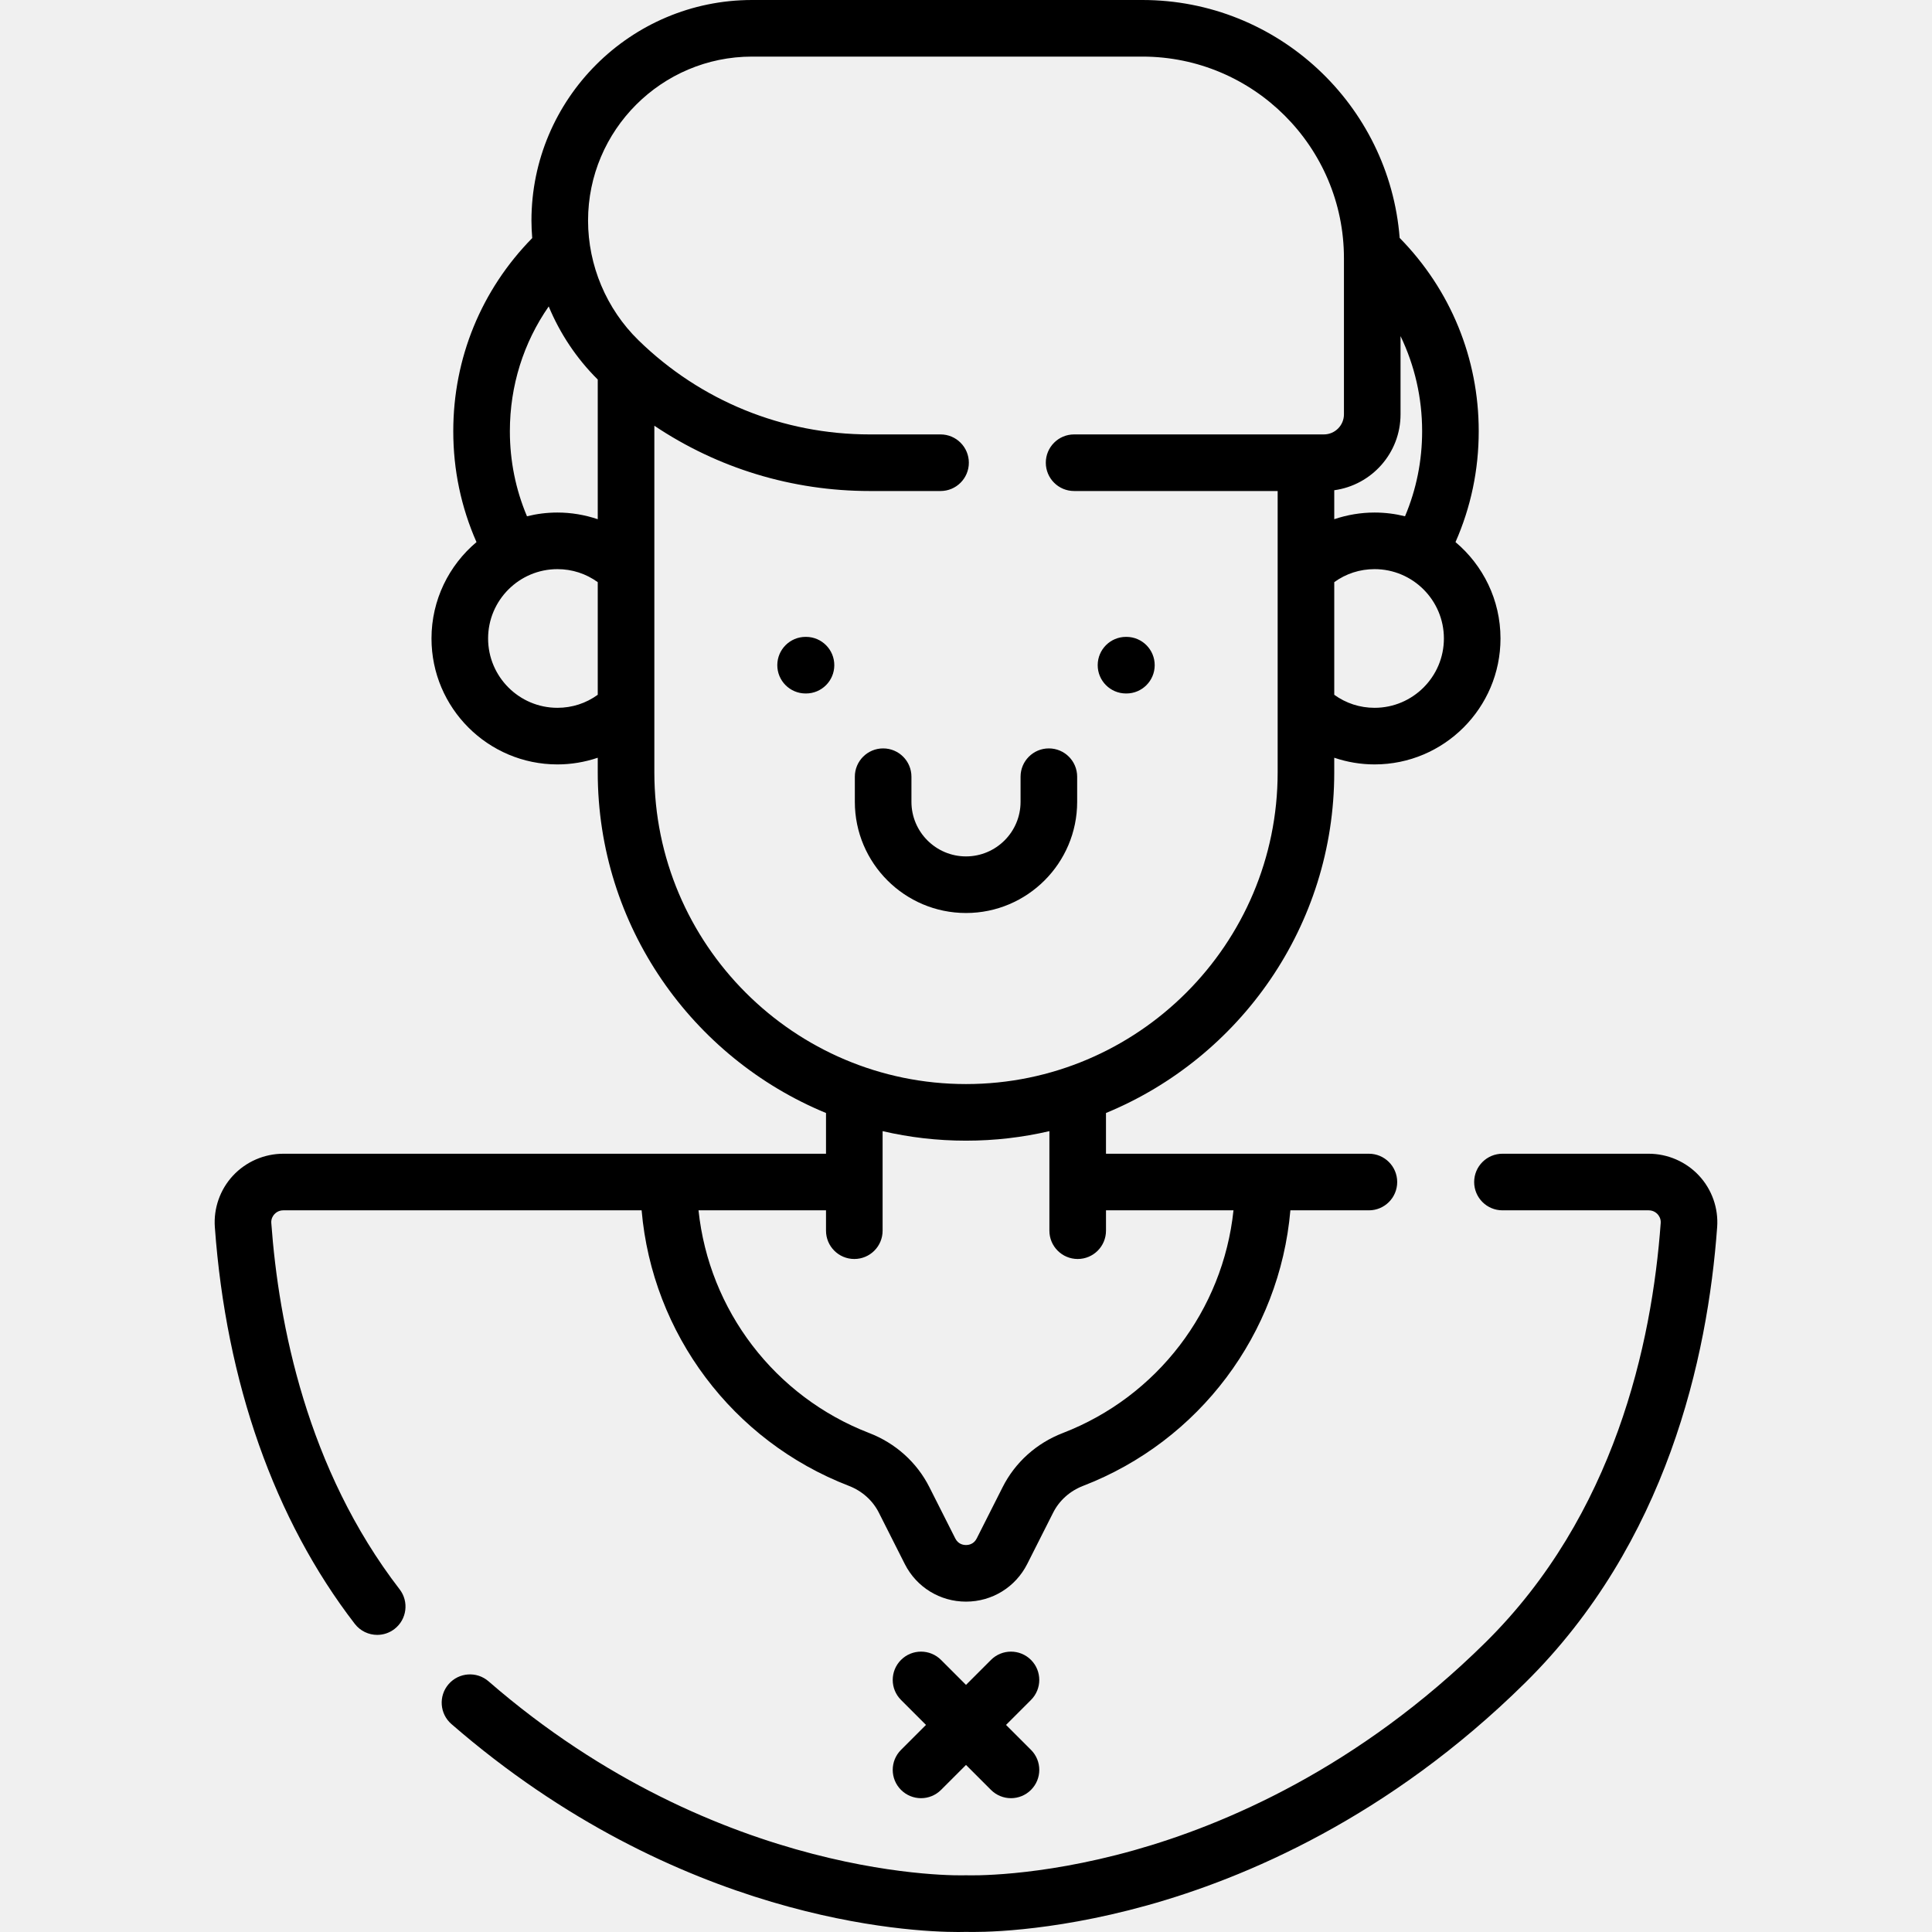
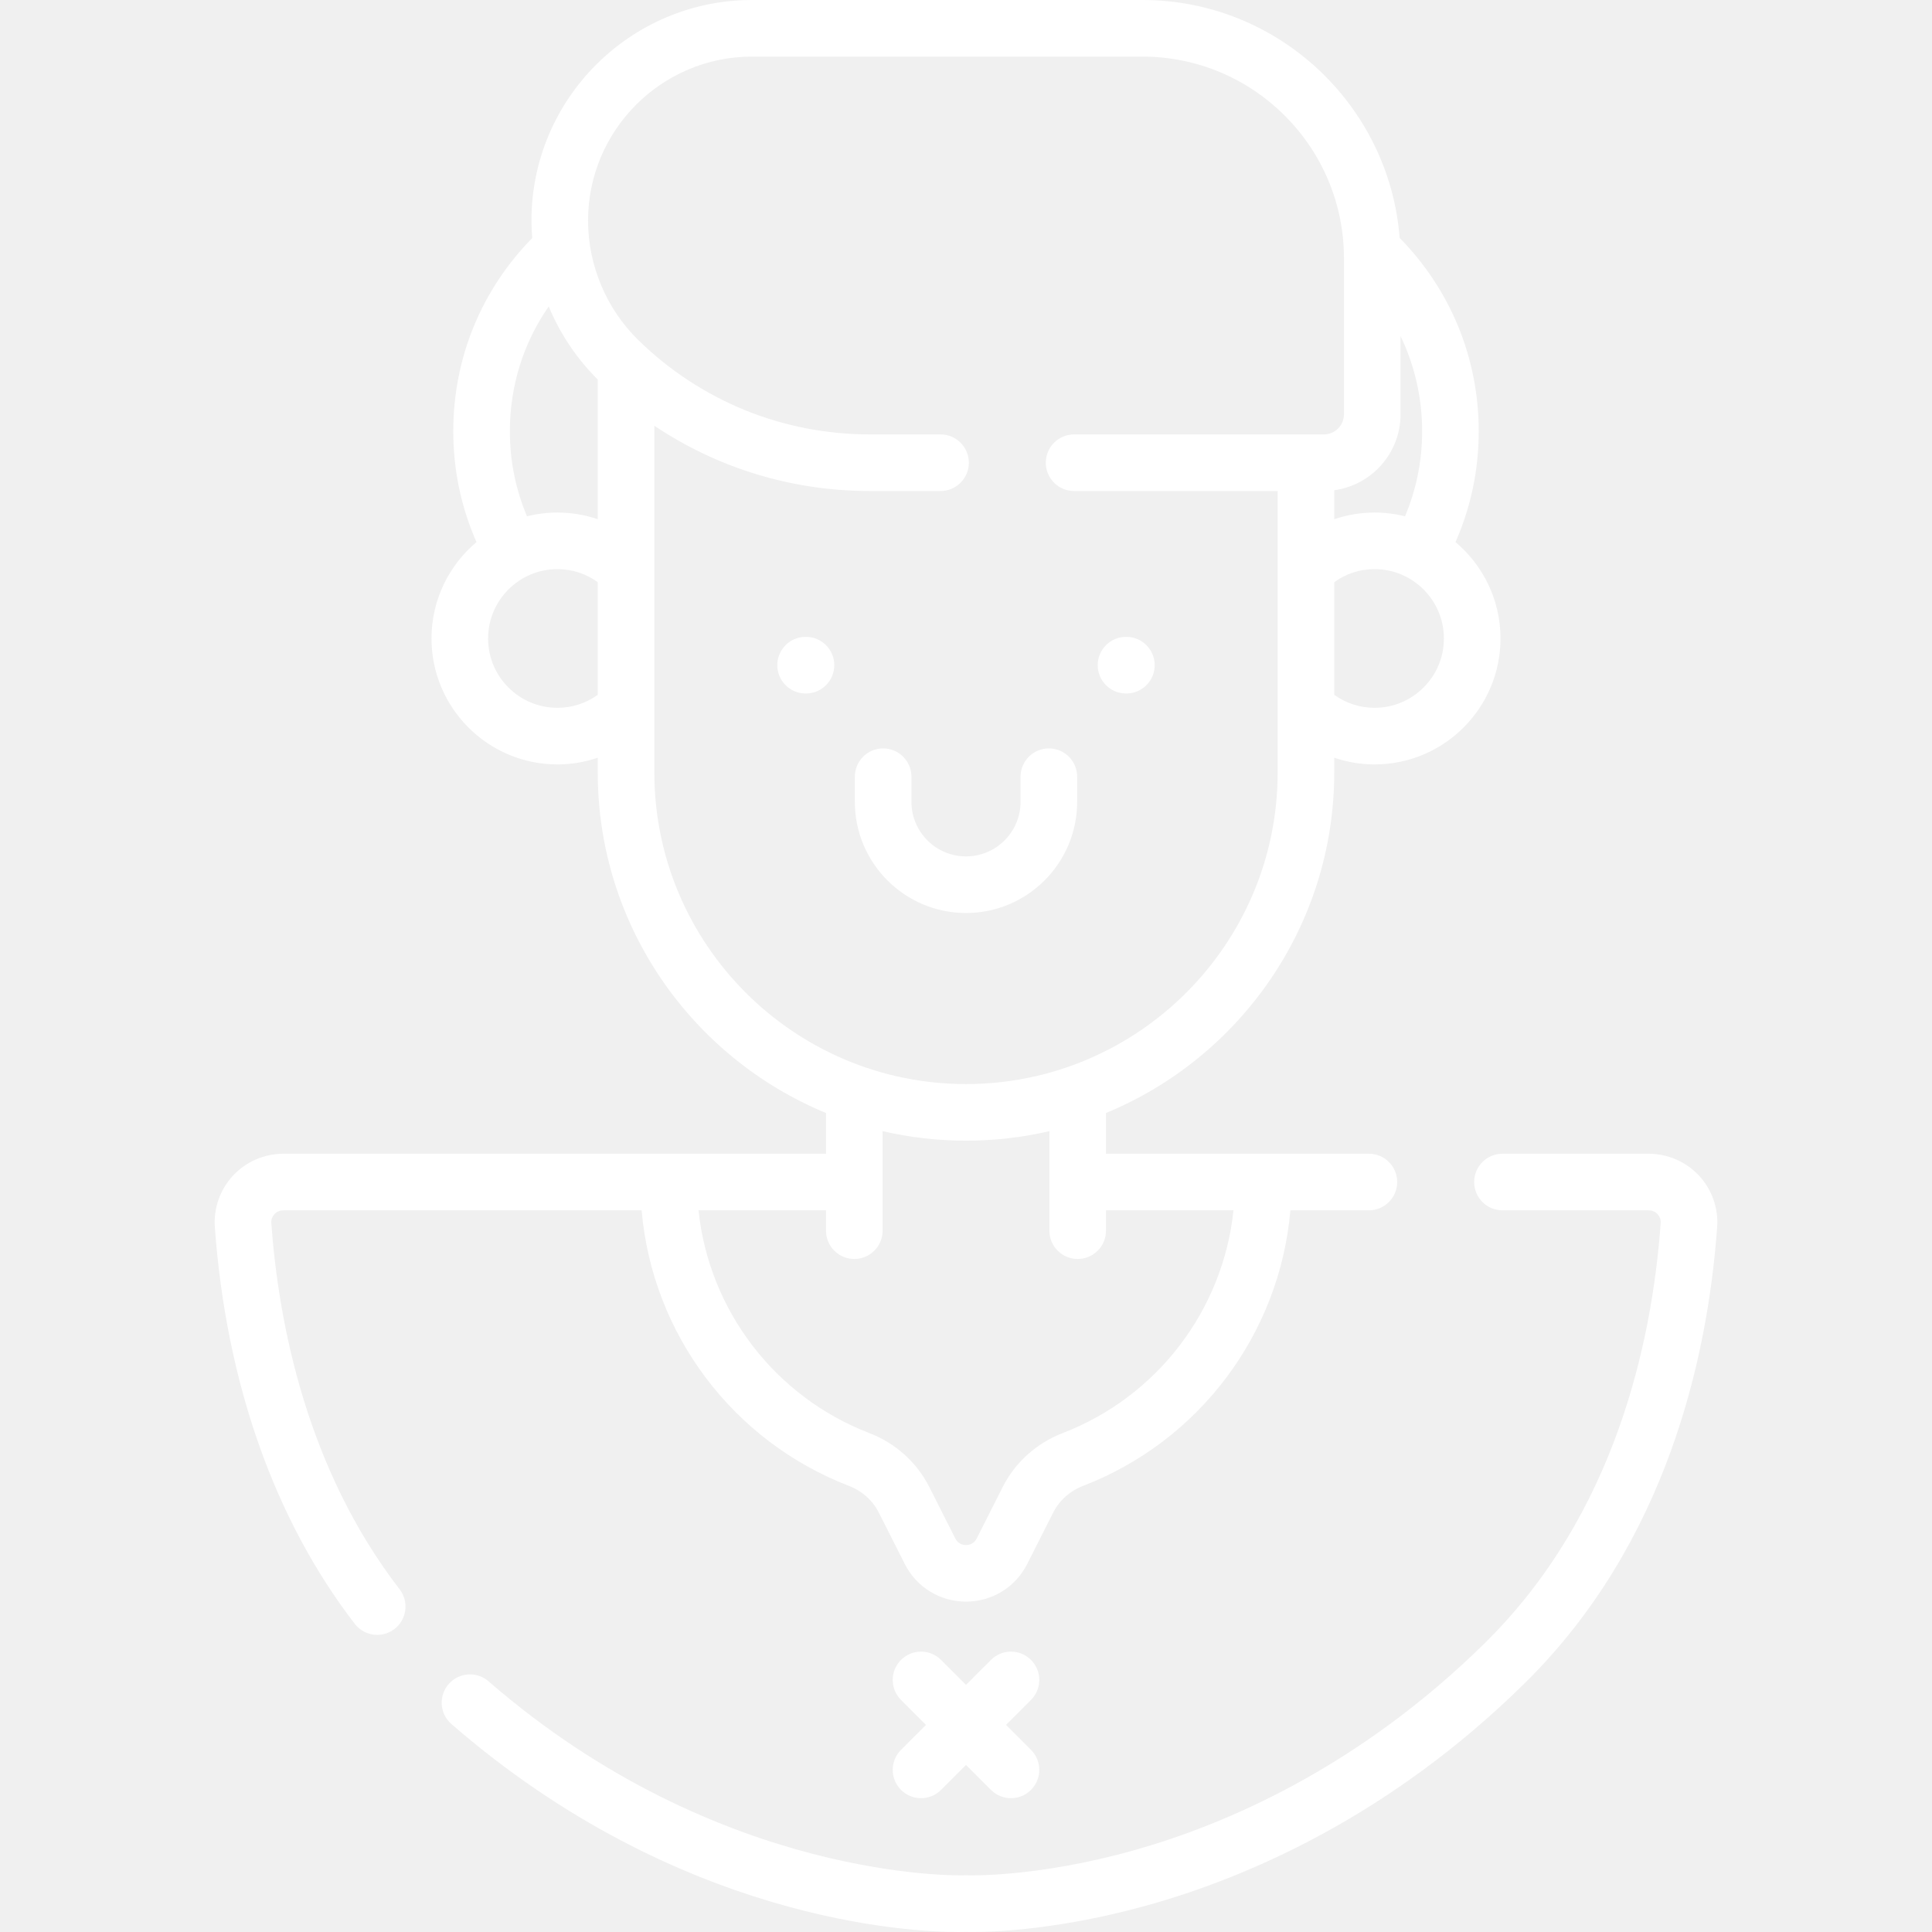
- <svg xmlns="http://www.w3.org/2000/svg" id="Capa_1" enable-background="new 0 0 512.007 512.007" height="512" viewBox="0 0 512.007 512.007" width="512">
+ <svg xmlns="http://www.w3.org/2000/svg" id="Capa_1" enable-background="new 0 0 512.007 512.007" height="200" viewBox="0 0 512.007 512.007" width="200">
  <g>
    <g>
      <g>
-         <path d="m71.897 324.107c-.084-1.161.481-1.956.827-2.327.355-.383 1.135-1.025 2.353-1.025h94.961c2.828 32.692 24.094 61.126 54.922 73.017 3.493 1.347 6.313 3.865 7.941 7.09l6.871 13.606c3.11 6.16 9.33 9.987 16.231 9.987s13.121-3.827 16.231-9.987l6.872-13.607c1.628-3.224 4.447-5.742 7.94-7.089 30.827-11.89 52.094-40.324 54.922-73.017h20.809c4.143 0 7.5-3.358 7.5-7.5s-3.357-7.5-7.5-7.5h-69.676v-10.794c35.465-14.631 60.493-49.575 60.493-90.26v-3.891c3.423 1.158 7.035 1.77 10.688 1.77 18.4 0 33.37-14.97 33.37-33.37 0-10.243-4.64-19.419-11.924-25.547 4.081-9.266 6.154-19.137 6.154-29.392 0-19.307-7.442-37.464-20.952-51.22-2.749-35.225-32.271-63.051-68.19-63.051h-103.431c-32.238 0-58.466 26.228-58.466 58.466 0 1.548.08 3.09.203 4.627-13.497 13.747-20.923 31.83-20.923 51.179 0 10.256 2.073 20.126 6.154 29.392-7.284 6.128-11.924 15.304-11.924 25.547 0 18.4 14.97 33.37 33.37 33.37 3.652 0 7.264-.612 10.688-1.77v3.891c0 40.685 25.028 75.629 60.493 90.26v10.794h-143.827c-5.042 0-9.903 2.117-13.337 5.809-3.415 3.672-5.166 8.639-4.804 13.629 2.99 41.204 15.815 77.564 37.089 105.153 1.478 1.916 3.699 2.92 5.945 2.92 1.599 0 3.21-.509 4.574-1.561 3.28-2.53 3.889-7.239 1.359-10.519-24.598-31.902-32.069-70.401-34.006-97.08zm292.387-136.527c-3.9 0-7.569-1.199-10.688-3.451v-29.851c3.108-2.251 6.777-3.449 10.688-3.449 10.129 0 18.37 8.245 18.37 18.38 0 10.13-8.241 18.371-18.37 18.371zm8.065-50.759c-2.584-.644-5.284-.991-8.065-.991-3.655 0-7.267.611-10.688 1.767v-7.678c9.904-1.351 17.567-9.843 17.567-20.111v-20.734c3.74 7.763 5.721 16.326 5.721 25.197.001 7.858-1.526 15.427-4.535 22.55zm-237.226-22.55c0-12.021 3.6-23.431 10.294-33.061 2.995 7.205 7.396 13.821 12.994 19.37v37.02c-3.423-1.158-7.035-1.77-10.688-1.77-2.781 0-5.481.347-8.065.991-3.008-7.122-4.535-14.691-4.535-22.55zm12.6 73.309c-10.129 0-18.37-8.241-18.37-18.37 0-10.135 8.241-18.38 18.37-18.38 3.9 0 7.569 1.199 10.688 3.451v29.849c-3.119 2.251-6.788 3.45-10.688 3.45zm25.688 17.121v-91.876c16.775 11.247 36.504 17.302 57.103 17.302h18.744c4.143 0 7.5-3.358 7.5-7.5s-3.357-7.5-7.5-7.5h-18.744c-23.044 0-44.817-8.863-61.31-24.957-8.491-8.286-13.36-19.841-13.36-31.705 0-23.967 19.499-43.466 43.466-43.466h103.43c29.458 0 53.424 23.966 53.424 53.425v41.382c0 2.934-2.387 5.32-5.32 5.32h-66.191c-4.143 0-7.5 3.358-7.5 7.5s3.357 7.5 7.5 7.5h53.944v74.574c0 45.542-37.051 82.593-82.593 82.593s-82.593-37.05-82.593-82.592zm52.993 128.948c4.143 0 7.5-3.358 7.5-7.5v-26.38c7.103 1.651 14.501 2.525 22.1 2.525s14.996-.874 22.1-2.525v26.38c0 4.142 3.357 7.5 7.5 7.5s7.5-3.358 7.5-7.5v-5.394h33.788c-2.778 26.457-20.18 49.355-45.242 59.021-6.968 2.688-12.626 7.774-15.932 14.323l-6.871 13.606c-.769 1.522-2.111 1.749-2.843 1.749s-2.074-.227-2.843-1.749l-6.87-13.605c-3.307-6.55-8.965-11.637-15.933-14.324-25.061-9.667-42.464-32.565-45.241-59.021h33.787v5.394c0 4.142 3.357 7.5 7.5 7.5z" />
-         <path d="m450.267 311.564c-3.434-3.692-8.295-5.809-13.337-5.809h-38.757c-4.143 0-7.5 3.358-7.5 7.5s3.357 7.5 7.5 7.5h38.757c1.218 0 1.997.642 2.353 1.025.346.371.911 1.167.827 2.327-2.328 32.088-12.276 77.422-46.442 111.165-33.786 33.365-69.274 48.36-93.096 55.064-25.917 7.293-44.072 6.648-44.235 6.644-.211-.009-.438-.009-.65 0-.64.026-64.735 1.976-126.216-51.406-3.128-2.716-7.863-2.382-10.58.746-2.716 3.127-2.382 7.864.746 10.58 60.11 52.193 121.403 55.107 134.314 55.107.964 0 1.658-.016 2.063-.029 2.818.081 21.568.318 47.951-7.015 25.699-7.143 63.951-23.179 100.243-59.018 37.482-37.019 48.349-86.098 50.863-120.752.362-4.99-1.389-9.957-4.804-13.629z" />
-         <path d="m213.636 168.781h-.105c-.013 0-.024 0-.036 0-4.126 0-7.479 3.335-7.499 7.465-.02 4.142 3.323 7.516 7.465 7.535h.105.036c4.126 0 7.479-3.335 7.499-7.465.02-4.142-3.323-7.516-7.465-7.535z" />
-         <path d="m298.371 183.781h.105.036c4.126 0 7.479-3.335 7.499-7.465.02-4.142-3.323-7.516-7.465-7.535h-.105c-.013 0-.024 0-.036 0-4.126 0-7.479 3.335-7.499 7.465-.02 4.142 3.323 7.516 7.465 7.535z" />
-         <path d="m285.464 212.499v-6.661c0-4.142-3.357-7.5-7.5-7.5s-7.5 3.358-7.5 7.5v6.661c0 7.973-6.486 14.46-14.46 14.46s-14.46-6.487-14.46-14.46v-6.661c0-4.142-3.357-7.5-7.5-7.5s-7.5 3.358-7.5 7.5v6.661c0 16.244 13.216 29.46 29.46 29.46s29.46-13.216 29.46-29.46z" />
-         <path d="m273.226 439.902c-2.93-2.929-7.678-2.929-10.607 0l-6.615 6.615-6.615-6.615c-2.93-2.929-7.678-2.929-10.607 0s-2.929 7.678 0 10.606l6.616 6.616-6.616 6.616c-2.929 2.929-2.929 7.678 0 10.606 1.465 1.464 3.385 2.197 5.304 2.197s3.839-.732 5.304-2.197l6.615-6.615 6.615 6.615c1.465 1.464 3.385 2.197 5.304 2.197s3.839-.732 5.304-2.197c2.929-2.929 2.929-7.678 0-10.606l-6.616-6.616 6.616-6.616c2.927-2.928 2.927-7.677-.002-10.606z" />
+         <path fill="#fff" d="m71.897 324.107c-.084-1.161.481-1.956.827-2.327.355-.383 1.135-1.025 2.353-1.025h94.961c2.828 32.692 24.094 61.126 54.922 73.017 3.493 1.347 6.313 3.865 7.941 7.09l6.871 13.606c3.11 6.16 9.33 9.987 16.231 9.987s13.121-3.827 16.231-9.987l6.872-13.607c1.628-3.224 4.447-5.742 7.94-7.089 30.827-11.89 52.094-40.324 54.922-73.017h20.809c4.143 0 7.5-3.358 7.5-7.5s-3.357-7.5-7.5-7.5h-69.676v-10.794c35.465-14.631 60.493-49.575 60.493-90.26v-3.891c3.423 1.158 7.035 1.77 10.688 1.77 18.4 0 33.37-14.97 33.37-33.37 0-10.243-4.64-19.419-11.924-25.547 4.081-9.266 6.154-19.137 6.154-29.392 0-19.307-7.442-37.464-20.952-51.22-2.749-35.225-32.271-63.051-68.19-63.051h-103.431c-32.238 0-58.466 26.228-58.466 58.466 0 1.548.08 3.09.203 4.627-13.497 13.747-20.923 31.83-20.923 51.179 0 10.256 2.073 20.126 6.154 29.392-7.284 6.128-11.924 15.304-11.924 25.547 0 18.4 14.97 33.37 33.37 33.37 3.652 0 7.264-.612 10.688-1.77v3.891c0 40.685 25.028 75.629 60.493 90.26v10.794h-143.827c-5.042 0-9.903 2.117-13.337 5.809-3.415 3.672-5.166 8.639-4.804 13.629 2.99 41.204 15.815 77.564 37.089 105.153 1.478 1.916 3.699 2.92 5.945 2.92 1.599 0 3.21-.509 4.574-1.561 3.28-2.53 3.889-7.239 1.359-10.519-24.598-31.902-32.069-70.401-34.006-97.08zm292.387-136.527c-3.9 0-7.569-1.199-10.688-3.451v-29.851c3.108-2.251 6.777-3.449 10.688-3.449 10.129 0 18.37 8.245 18.37 18.38 0 10.13-8.241 18.371-18.37 18.371zm8.065-50.759c-2.584-.644-5.284-.991-8.065-.991-3.655 0-7.267.611-10.688 1.767v-7.678c9.904-1.351 17.567-9.843 17.567-20.111v-20.734c3.74 7.763 5.721 16.326 5.721 25.197.001 7.858-1.526 15.427-4.535 22.55zm-237.226-22.55c0-12.021 3.6-23.431 10.294-33.061 2.995 7.205 7.396 13.821 12.994 19.37v37.02c-3.423-1.158-7.035-1.77-10.688-1.77-2.781 0-5.481.347-8.065.991-3.008-7.122-4.535-14.691-4.535-22.55zm12.6 73.309c-10.129 0-18.37-8.241-18.37-18.37 0-10.135 8.241-18.38 18.37-18.38 3.9 0 7.569 1.199 10.688 3.451v29.849c-3.119 2.251-6.788 3.45-10.688 3.45zm25.688 17.121v-91.876c16.775 11.247 36.504 17.302 57.103 17.302h18.744c4.143 0 7.5-3.358 7.5-7.5s-3.357-7.5-7.5-7.5h-18.744c-23.044 0-44.817-8.863-61.31-24.957-8.491-8.286-13.36-19.841-13.36-31.705 0-23.967 19.499-43.466 43.466-43.466h103.43c29.458 0 53.424 23.966 53.424 53.425v41.382c0 2.934-2.387 5.32-5.32 5.32h-66.191c-4.143 0-7.5 3.358-7.5 7.5s3.357 7.5 7.5 7.5h53.944v74.574c0 45.542-37.051 82.593-82.593 82.593s-82.593-37.05-82.593-82.592zm52.993 128.948c4.143 0 7.5-3.358 7.5-7.5v-26.38c7.103 1.651 14.501 2.525 22.1 2.525s14.996-.874 22.1-2.525v26.38c0 4.142 3.357 7.5 7.5 7.5s7.5-3.358 7.5-7.5v-5.394h33.788c-2.778 26.457-20.18 49.355-45.242 59.021-6.968 2.688-12.626 7.774-15.932 14.323l-6.871 13.606c-.769 1.522-2.111 1.749-2.843 1.749s-2.074-.227-2.843-1.749l-6.87-13.605c-3.307-6.55-8.965-11.637-15.933-14.324-25.061-9.667-42.464-32.565-45.241-59.021h33.787v5.394c0 4.142 3.357 7.5 7.5 7.5z" />
+         <path fill="#fff" d="m450.267 311.564c-3.434-3.692-8.295-5.809-13.337-5.809h-38.757c-4.143 0-7.5 3.358-7.5 7.5s3.357 7.5 7.5 7.5h38.757c1.218 0 1.997.642 2.353 1.025.346.371.911 1.167.827 2.327-2.328 32.088-12.276 77.422-46.442 111.165-33.786 33.365-69.274 48.36-93.096 55.064-25.917 7.293-44.072 6.648-44.235 6.644-.211-.009-.438-.009-.65 0-.64.026-64.735 1.976-126.216-51.406-3.128-2.716-7.863-2.382-10.58.746-2.716 3.127-2.382 7.864.746 10.58 60.11 52.193 121.403 55.107 134.314 55.107.964 0 1.658-.016 2.063-.029 2.818.081 21.568.318 47.951-7.015 25.699-7.143 63.951-23.179 100.243-59.018 37.482-37.019 48.349-86.098 50.863-120.752.362-4.99-1.389-9.957-4.804-13.629z" />
+         <path fill="#fff" d="m213.636 168.781h-.105c-.013 0-.024 0-.036 0-4.126 0-7.479 3.335-7.499 7.465-.02 4.142 3.323 7.516 7.465 7.535h.105.036c4.126 0 7.479-3.335 7.499-7.465.02-4.142-3.323-7.516-7.465-7.535z" />
+         <path fill="#fff" d="m298.371 183.781h.105.036c4.126 0 7.479-3.335 7.499-7.465.02-4.142-3.323-7.516-7.465-7.535h-.105c-.013 0-.024 0-.036 0-4.126 0-7.479 3.335-7.499 7.465-.02 4.142 3.323 7.516 7.465 7.535z" />
+         <path fill="#fff" d="m285.464 212.499v-6.661c0-4.142-3.357-7.5-7.5-7.5s-7.5 3.358-7.5 7.5v6.661c0 7.973-6.486 14.46-14.46 14.46s-14.46-6.487-14.46-14.46v-6.661c0-4.142-3.357-7.5-7.5-7.5s-7.5 3.358-7.5 7.5v6.661c0 16.244 13.216 29.46 29.46 29.46s29.46-13.216 29.46-29.46z" />
+         <path fill="#fff" d="m273.226 439.902c-2.93-2.929-7.678-2.929-10.607 0l-6.615 6.615-6.615-6.615c-2.93-2.929-7.678-2.929-10.607 0s-2.929 7.678 0 10.606l6.616 6.616-6.616 6.616c-2.929 2.929-2.929 7.678 0 10.606 1.465 1.464 3.385 2.197 5.304 2.197s3.839-.732 5.304-2.197l6.615-6.615 6.615 6.615c1.465 1.464 3.385 2.197 5.304 2.197s3.839-.732 5.304-2.197c2.929-2.929 2.929-7.678 0-10.606l-6.616-6.616 6.616-6.616c2.927-2.928 2.927-7.677-.002-10.606z" />
      </g>
    </g>
  </g>
</svg>
